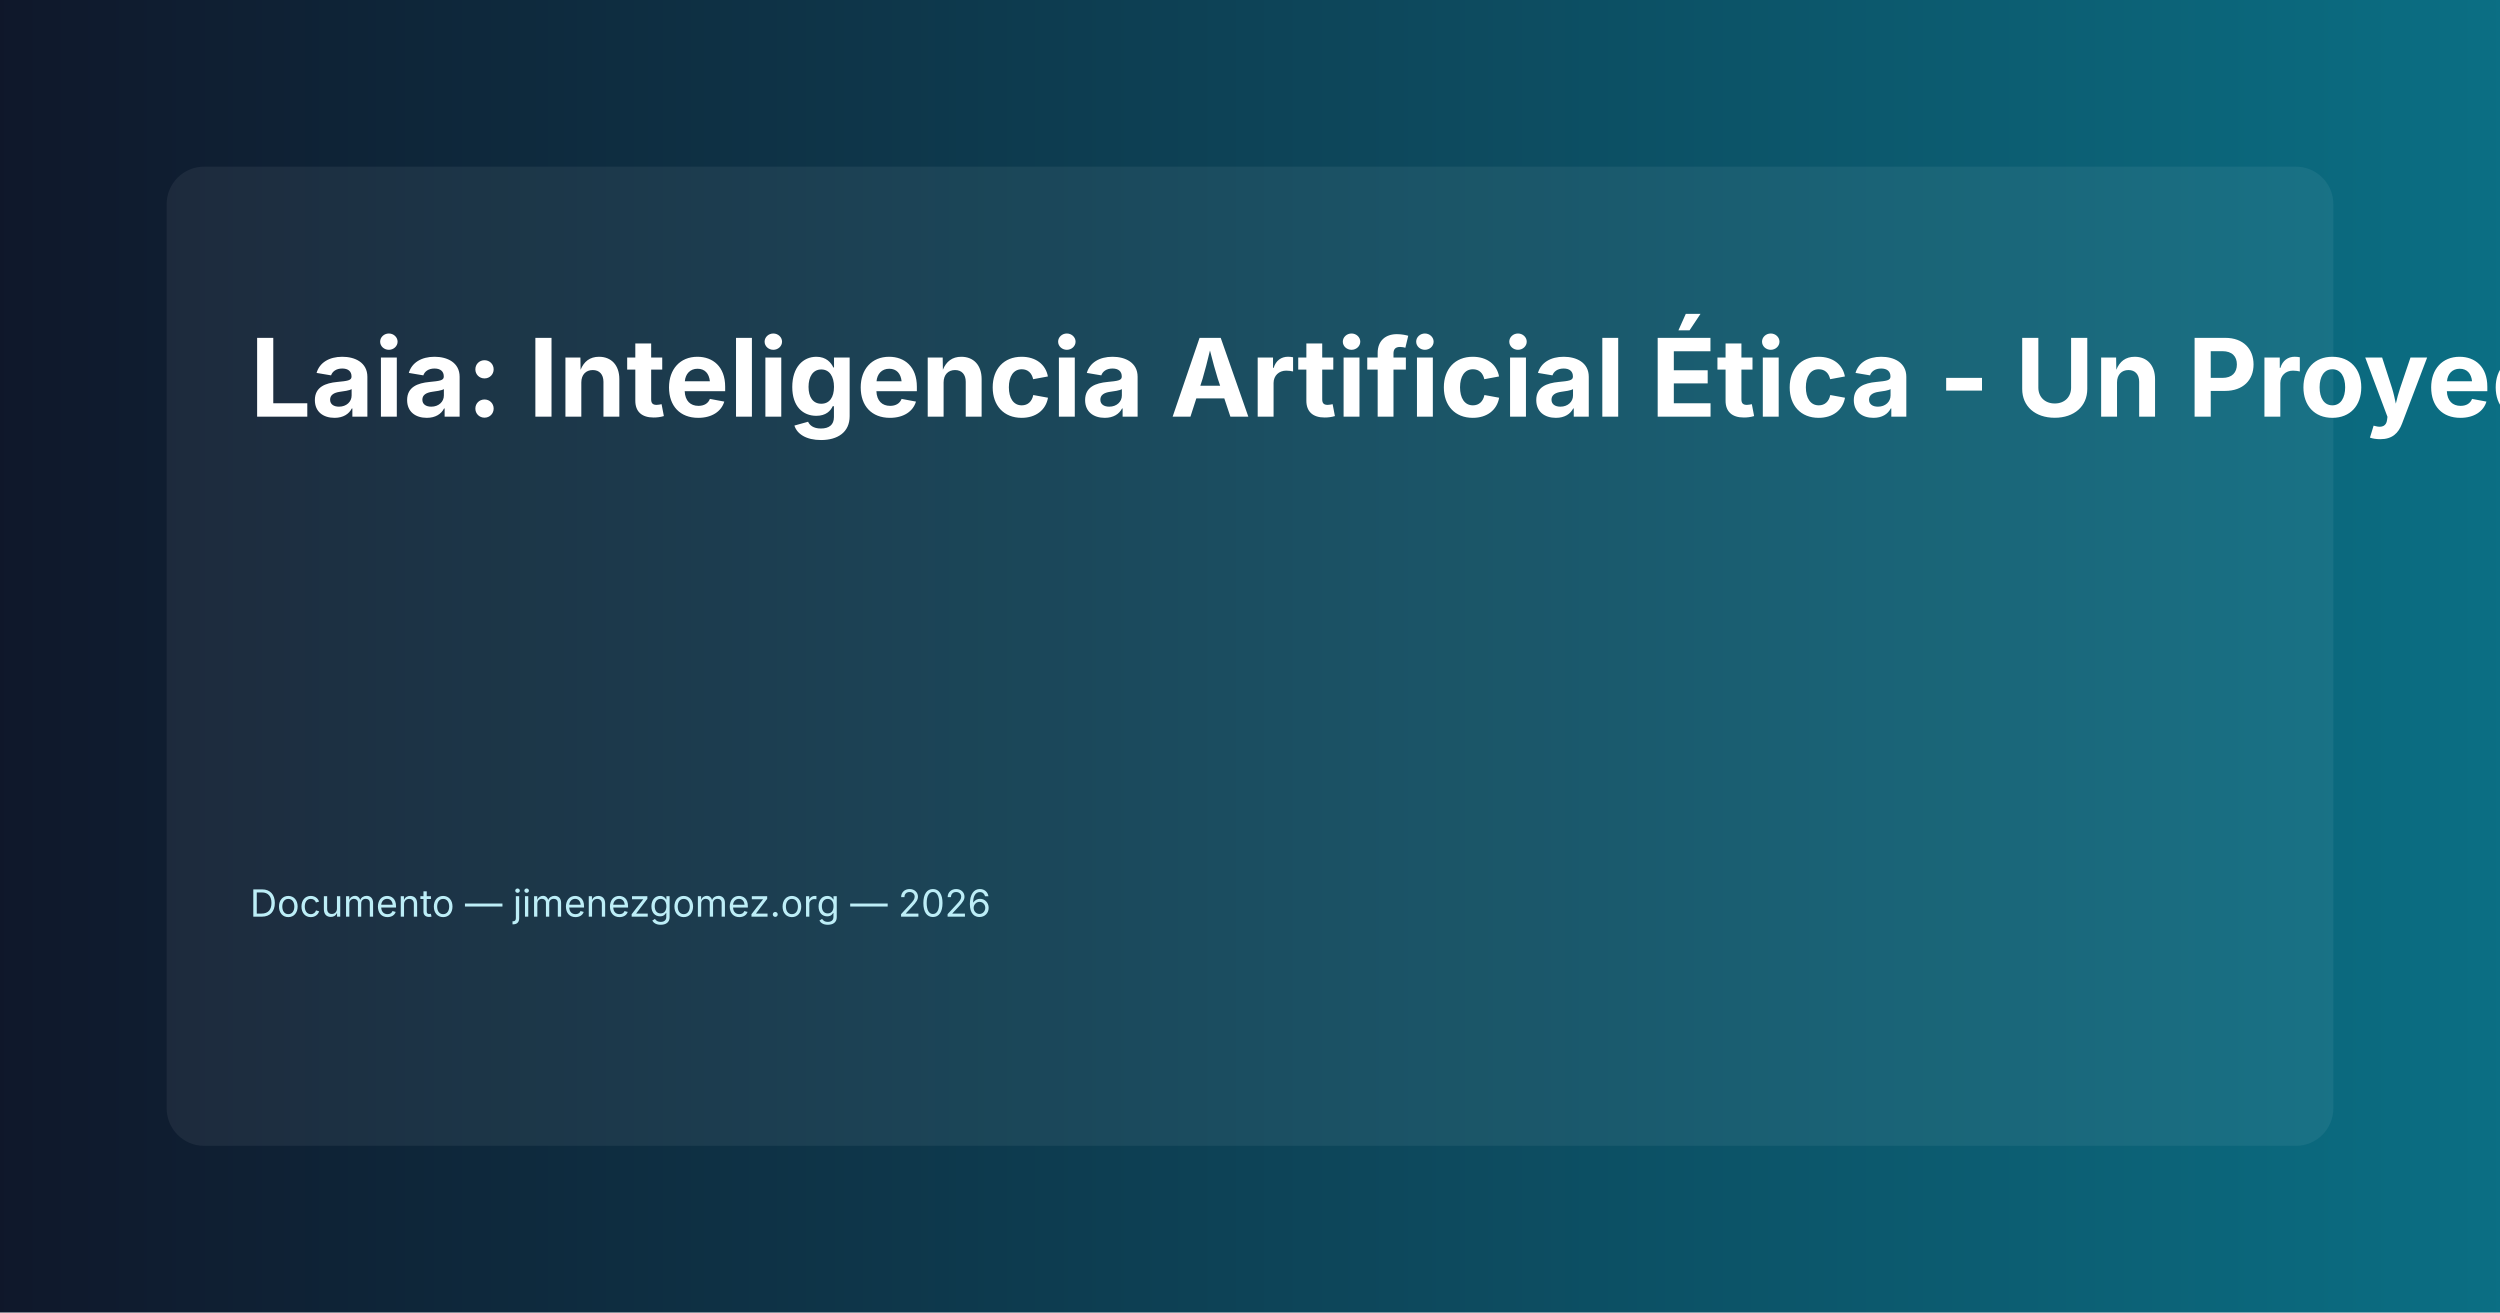
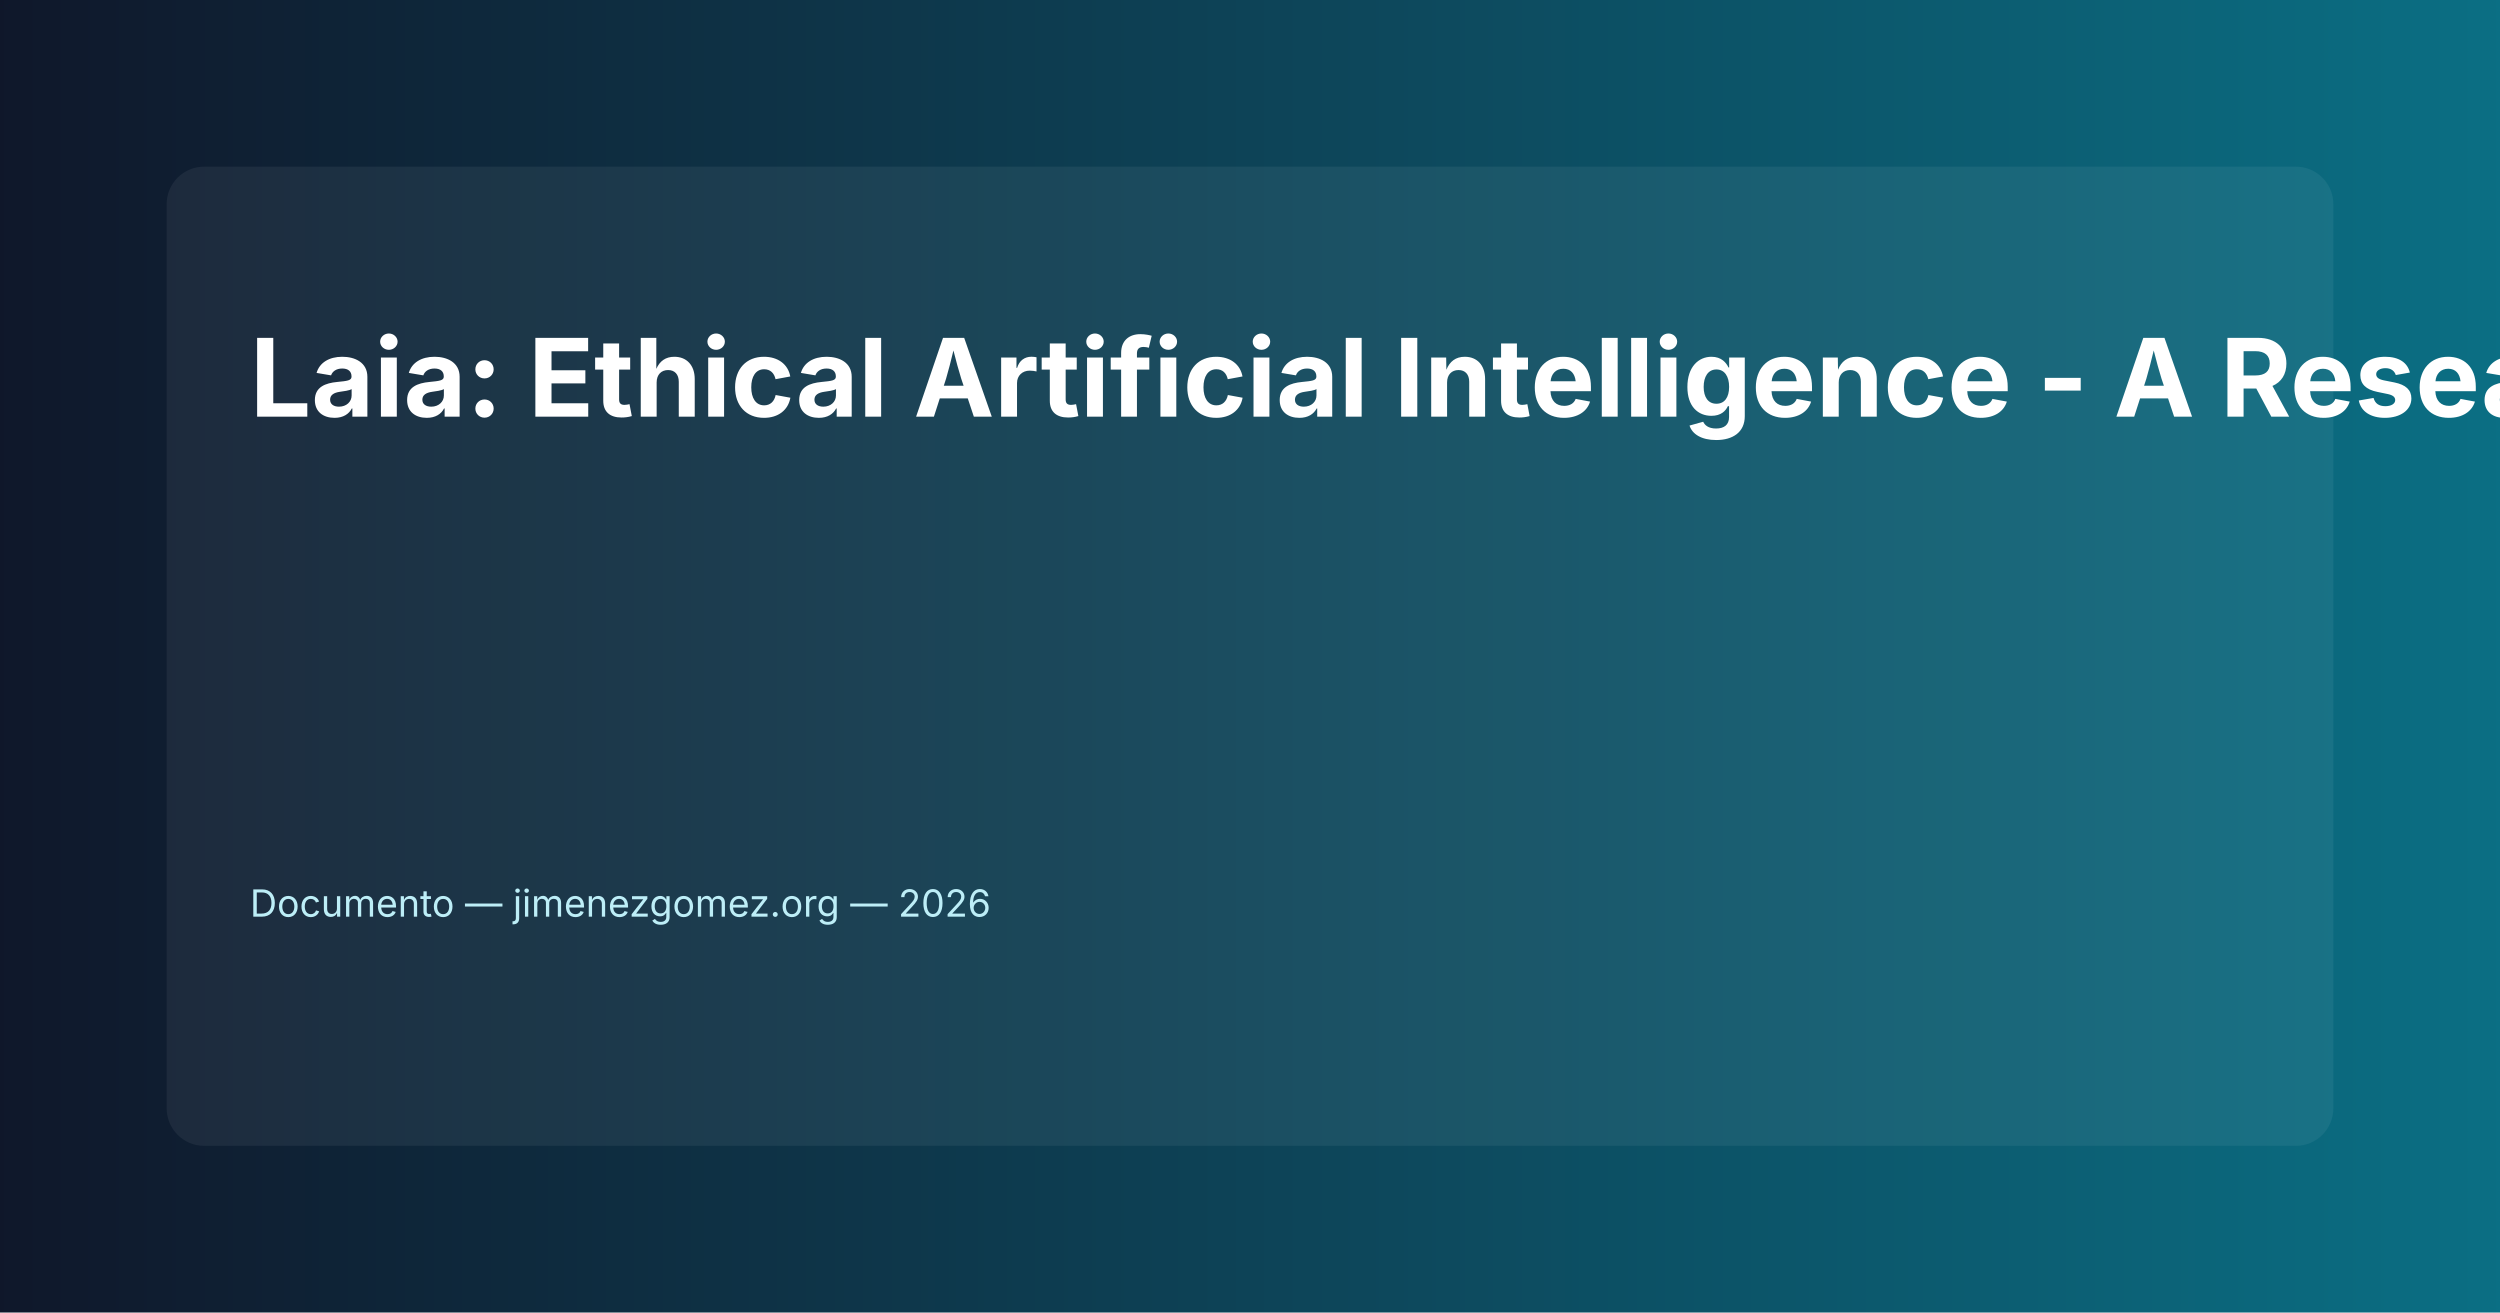
<svg xmlns="http://www.w3.org/2000/svg" width="1200" height="630" viewBox="0 0 1200 630">
  <defs>
    <linearGradient id="g" x1="0" x2="1">
      <stop offset="0" stop-color="#0f172a" />
      <stop offset="1" stop-color="#0b6f84" />
    </linearGradient>
  </defs>
  <rect width="100%" height="100%" fill="url(#g)" />
  <g transform="translate(80,80)">
    <rect x="0" y="0" width="1040" height="470" rx="18" fill-opacity="0.06" fill="#ffffff" />
-     <text x="40" y="120" font-family="Inter, Arial, Helvetica, sans-serif" font-size="52" fill="#ffffff" font-weight="700">Laia: Inteligencia Artificial Ética - Un Proyecto de Investigación</text>
+     <text x="40" y="120" font-family="Inter, Arial, Helvetica, sans-serif" font-size="52" fill="#ffffff" font-weight="700">Laia: Ethical Artificial Intelligence - A Research Project</text>
    <text x="40" y="190" font-family="Inter, Arial, Helvetica, sans-serif" font-size="28" fill="#e6f7fb" />
    <text x="40" y="360" font-family="Inter, Arial, Helvetica, sans-serif" font-size="18" fill="#bdeef7">Documento — jimenezgomez.org — 2026</text>
  </g>
</svg>
